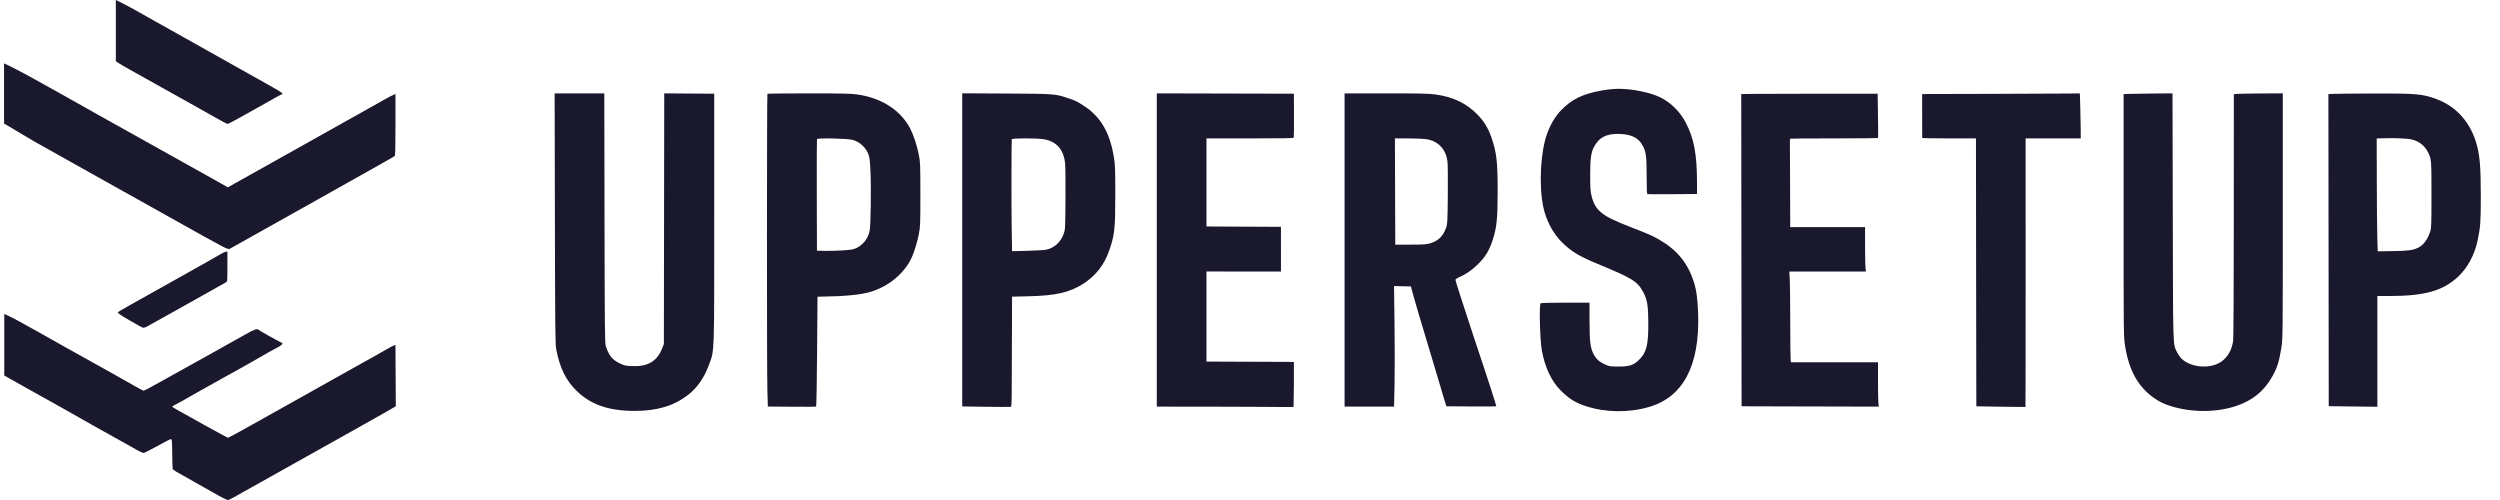
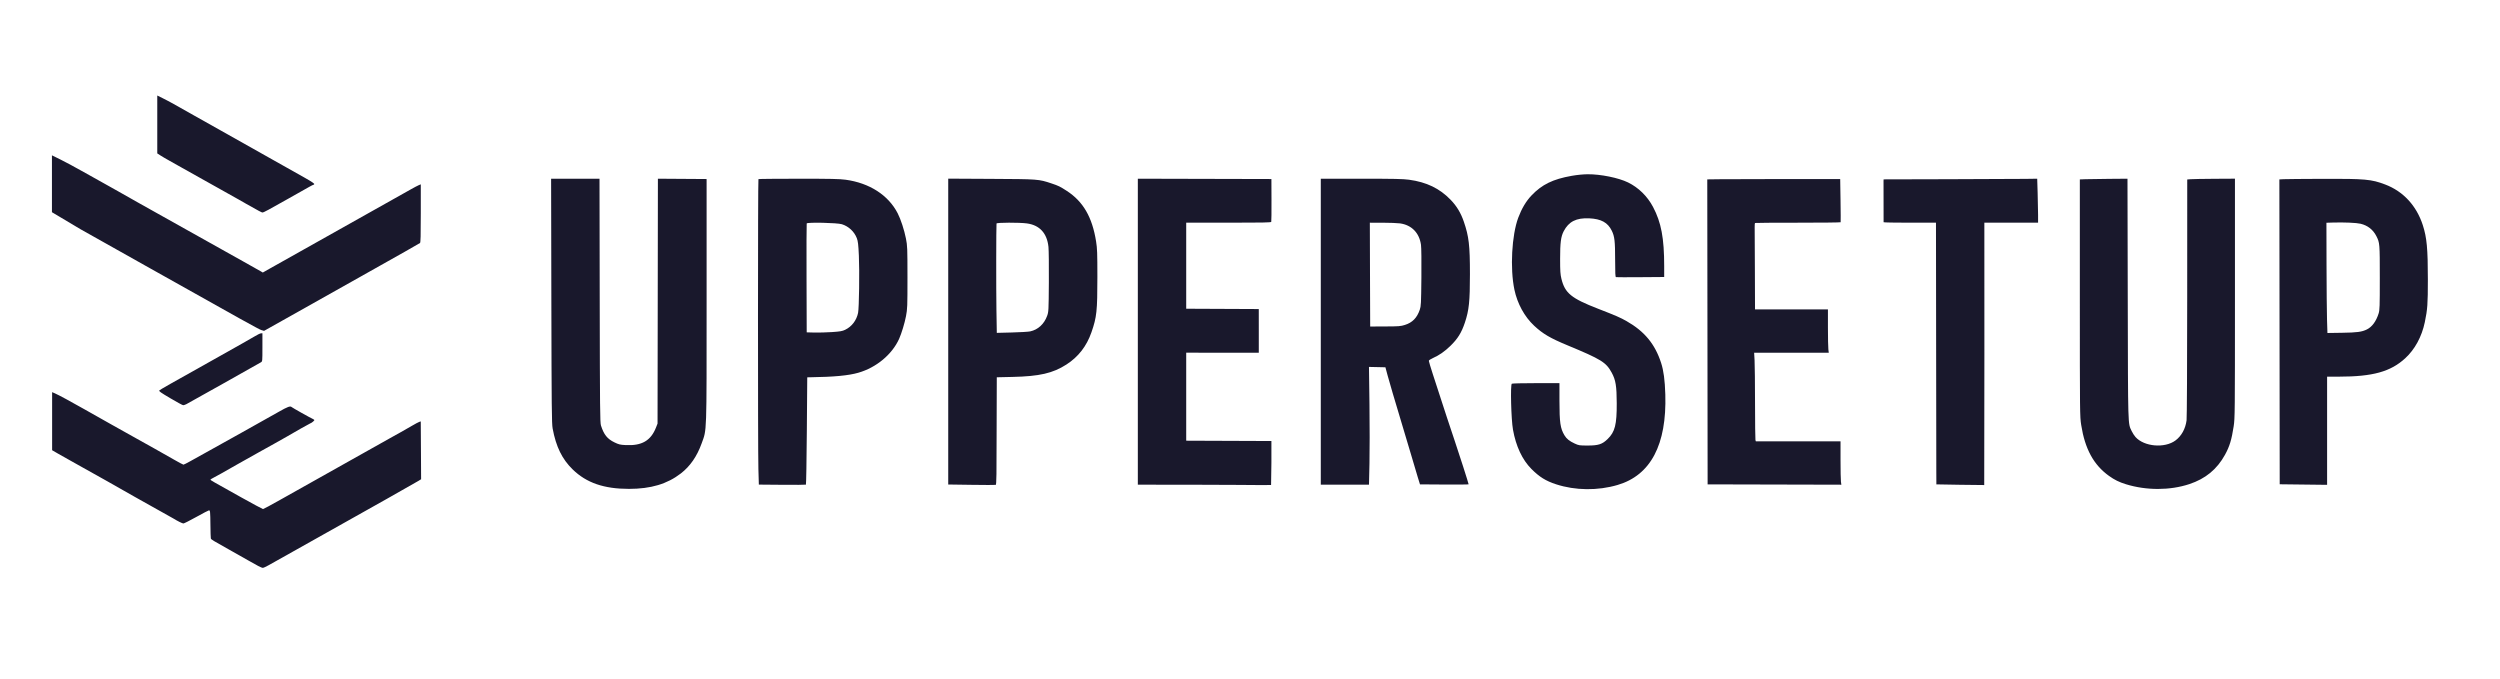
- <svg xmlns="http://www.w3.org/2000/svg" width="270" height="54" viewBox="0 0 270 54" fill="none">
-   <path d="M12.511 6.616V3.312V0C12.511 0 13.55 0.498 14.395 0.973C14.793 1.197 15.863 1.799 16.773 2.31C17.682 2.821 19.071 3.599 19.859 4.039C22.719 5.636 28.3 8.767 29.426 9.408C30.292 9.901 30.558 10.084 30.495 10.146C30.448 10.191 30.387 10.228 30.359 10.228C30.301 10.228 30.217 10.274 27.574 11.767C25.305 13.049 24.703 13.37 24.569 13.373C24.482 13.374 24.178 13.213 22.688 12.375C22.567 12.307 22.186 12.089 21.843 11.892C21.499 11.694 20.954 11.389 20.63 11.214C20.089 10.922 18.3 9.922 15.34 8.257C14.693 7.894 14.048 7.533 13.907 7.456C13.065 6.995 12.511 6.616 12.511 6.616ZM0.439 13.339V6.839C0.439 6.839 1.82 7.471 4.281 8.857C5.433 9.506 6.755 10.244 7.22 10.498C7.685 10.752 8.098 10.984 8.139 11.013C8.179 11.043 9.237 11.639 10.49 12.339L14.495 14.576C16.936 15.94 20.328 17.834 22.394 18.986C23.364 19.527 24.259 20.03 24.383 20.103L24.608 20.236L25.374 19.8C25.796 19.561 27.596 18.553 29.375 17.561C32.776 15.662 40.446 11.364 41.572 10.726C41.936 10.52 42.341 10.307 42.472 10.253L42.711 10.154V13.472C42.711 16.041 42.69 16.807 42.619 16.862C42.569 16.902 41.783 17.351 40.874 17.861C39.965 18.371 37.683 19.652 35.804 20.708C32.126 22.775 30.396 23.745 26.95 25.672L24.746 26.905L24.457 26.821C24.167 26.736 22.304 25.704 11.152 19.452C7.837 17.595 3.693 15.273 3.693 15.273L0.439 13.339ZM19.528 29.875C21.508 28.77 23.377 27.713 23.68 27.528C23.983 27.343 24.305 27.188 24.396 27.185L24.561 27.179V28.786C24.561 30.376 24.56 30.395 24.396 30.494C24.067 30.692 16.069 35.172 15.839 35.286C15.71 35.351 15.549 35.404 15.481 35.404C15.413 35.404 14.748 35.045 14.004 34.605C12.87 33.937 12.666 33.791 12.749 33.711C12.854 33.609 13.739 33.108 19.528 29.875ZM0.46 40.548V37.229V33.91L0.781 34.048C1.2 34.229 2.71 35.041 4.097 35.832C4.704 36.177 6.092 36.958 7.184 37.567L10.123 39.208C10.648 39.501 11.591 40.026 12.217 40.374C12.843 40.722 13.822 41.276 14.393 41.603C14.963 41.931 15.466 42.199 15.511 42.199C15.555 42.199 15.899 42.026 16.275 41.815C16.651 41.603 17.338 41.223 17.803 40.969C19.091 40.264 25.27 36.819 26.457 36.144C27.46 35.574 27.754 35.467 27.909 35.613C27.999 35.699 30.048 36.847 30.311 36.96C30.422 37.007 30.513 37.077 30.513 37.114C30.513 37.178 30.131 37.478 30.049 37.478C30.008 37.478 28.211 38.489 27.354 38.995C27.051 39.174 26.422 39.528 25.958 39.782C25.493 40.036 24.683 40.485 24.157 40.78C23.632 41.075 22.524 41.695 21.696 42.158C20.867 42.621 20.041 43.09 19.859 43.2C19.677 43.309 19.322 43.503 19.069 43.629C18.816 43.755 18.61 43.883 18.61 43.913C18.61 43.976 18.78 44.074 22.11 45.924C23.448 46.668 24.583 47.277 24.631 47.277C24.679 47.277 25.6 46.781 26.679 46.175C29.843 44.397 38.751 39.408 39.111 39.211C39.894 38.785 41.035 38.142 41.682 37.763C42.066 37.539 42.454 37.333 42.544 37.305L42.708 37.255L42.728 40.56L42.748 43.864L42.454 44.046C41.967 44.347 38.262 46.429 28.015 52.16C27.106 52.669 26.246 53.15 26.105 53.229L25.289 53.687C24.982 53.859 24.68 54 24.617 54C24.475 54 23.92 53.717 22.893 53.122C22.457 52.869 21.521 52.341 20.814 51.948C18.896 50.882 18.688 50.755 18.651 50.638C18.632 50.579 18.611 49.887 18.602 49.101C18.587 47.558 18.573 47.42 18.437 47.42C18.388 47.42 17.74 47.758 16.997 48.171C16.253 48.584 15.582 48.922 15.505 48.922C15.388 48.922 14.822 48.641 14.348 48.347C14.172 48.238 11.106 46.525 9.924 45.875C9.33 45.548 8.718 45.202 8.565 45.105C8.411 45.009 7.591 44.545 6.743 44.074C5.894 43.603 4.687 42.929 4.061 42.577C3.434 42.225 2.773 41.855 2.591 41.756C2.014 41.44 1.762 41.299 1.103 40.919L0.46 40.548Z" fill="#19182C" />
-   <path fill-rule="evenodd" clip-rule="evenodd" d="M59.928 23.585C59.952 35.41 59.969 37.161 60.069 37.699C60.445 39.721 61.12 41.096 62.296 42.234C63.822 43.712 65.763 44.379 68.539 44.378C70.957 44.377 72.761 43.841 74.28 42.671C75.311 41.878 76.065 40.791 76.588 39.346C77.165 37.751 77.136 38.607 77.136 23.531V10.12L74.437 10.102L71.738 10.083L71.718 23.62L71.698 37.156L71.533 37.58C70.959 39.046 69.959 39.627 68.167 39.536C67.551 39.505 67.405 39.47 66.924 39.238C66.129 38.856 65.75 38.384 65.425 37.371C65.323 37.053 65.308 35.515 65.288 23.549L65.265 10.085H62.583H59.9L59.928 23.585ZM82.882 10.13C82.819 10.192 82.815 39.979 82.877 42.176L82.927 43.905L85.506 43.928C86.924 43.941 88.111 43.932 88.143 43.908C88.175 43.885 88.222 41.206 88.246 37.954L88.292 32.042L88.629 32.038C91.275 31.999 92.87 31.849 93.963 31.535C95.951 30.963 97.699 29.512 98.477 27.787C98.742 27.198 99.09 26.051 99.237 25.283C99.391 24.472 99.4 24.238 99.4 20.992C99.399 17.715 99.391 17.52 99.231 16.701C99.046 15.757 98.66 14.577 98.318 13.911C97.284 11.902 95.192 10.556 92.537 10.196C91.869 10.105 90.9 10.085 87.323 10.085C84.906 10.085 82.907 10.105 82.882 10.13ZM103.919 26.986V43.894L106.507 43.932C107.931 43.953 109.137 43.954 109.189 43.935C109.264 43.907 109.283 42.715 109.283 37.971C109.283 34.71 109.291 32.041 109.301 32.039C109.311 32.038 110.097 32.02 111.046 31.999C114.02 31.935 115.516 31.593 117.015 30.632C118.34 29.782 119.257 28.605 119.794 27.062C120.382 25.376 120.452 24.717 120.451 20.923C120.45 18.304 120.432 17.801 120.308 17.023C119.878 14.327 118.876 12.604 117.054 11.427C116.291 10.934 116.156 10.869 115.345 10.599C113.939 10.13 113.915 10.129 108.677 10.102L103.919 10.077V26.986ZM124.934 27V43.915L131.162 43.921C134.587 43.924 138.454 43.956 138.454 43.956L139.704 43.951L139.74 41.468V39.087L135.019 39.069L130.298 39.051V34.185V29.319L134.174 29.325C136.306 29.328 138.343 29.325 138.343 29.325V26.91L138.341 24.497L134.32 24.478L130.298 24.46V19.704V14.948H134.993C138.738 14.948 139.695 14.93 139.724 14.857C139.744 14.806 139.756 13.72 139.75 12.443L139.74 10.12L132.337 10.102L124.934 10.084V27ZM145.215 27V43.915H147.886H150.557L150.61 41.553C150.639 40.254 150.639 37.324 150.61 35.042L150.556 30.893L151.467 30.914L152.378 30.934L152.619 31.828C152.752 32.319 153.007 33.205 153.185 33.795C154.04 36.615 154.865 39.372 155.273 40.768C155.52 41.614 155.832 42.66 155.966 43.093L156.209 43.879L158.905 43.898C160.387 43.909 161.601 43.897 161.601 43.872C161.601 43.782 160.476 40.275 160.055 39.052C159.668 37.927 158.943 35.724 157.638 31.707C157.392 30.953 157.192 30.285 157.192 30.224C157.192 30.156 157.376 30.031 157.661 29.905C158.337 29.607 158.961 29.174 159.576 28.575C160.399 27.774 160.809 27.116 161.184 25.999C161.647 24.617 161.747 23.657 161.747 20.635C161.747 17.447 161.633 16.472 161.068 14.828C160.734 13.857 160.279 13.108 159.6 12.407C158.386 11.154 156.939 10.46 154.994 10.196C154.325 10.105 153.349 10.085 149.694 10.085H145.215V27ZM92.129 15.116C92.88 15.349 93.501 15.926 93.784 16.653C93.916 16.991 93.954 17.312 94.015 18.596C94.096 20.305 94.038 24.373 93.925 24.919C93.754 25.75 93.225 26.44 92.494 26.788C92.171 26.942 91.948 26.98 91.017 27.042C90.415 27.082 89.541 27.105 89.076 27.093L88.231 27.072L88.212 21.099C88.202 17.815 88.211 15.083 88.232 15.03C88.29 14.881 91.611 14.955 92.129 15.116ZM112.639 15.026C114.048 15.215 114.873 16.112 115.029 17.623C115.066 17.981 115.085 19.739 115.072 21.528C115.048 24.719 115.044 24.792 114.877 25.255C114.553 26.152 113.864 26.781 113.004 26.965C112.796 27.009 111.878 27.064 110.965 27.087L109.303 27.129L109.261 24.561C109.226 22.374 109.233 15.31 109.271 15.038C109.286 14.922 111.803 14.913 112.639 15.026ZM153.995 15.023C155.283 15.202 156.133 16.068 156.322 17.393C156.364 17.693 156.382 19.186 156.365 21.021C156.337 23.907 156.324 24.171 156.188 24.569C155.877 25.473 155.369 25.991 154.536 26.252C154.066 26.399 153.871 26.415 152.354 26.421L150.689 26.428L150.67 20.688L150.651 14.948L152.066 14.95C152.844 14.95 153.712 14.983 153.995 15.023Z" fill="#19182C" />
-   <path fill-rule="evenodd" clip-rule="evenodd" d="M168.568 11.938C169.728 10.723 170.942 10.131 173.029 9.765C173.612 9.663 174.294 9.595 174.786 9.591C176.225 9.579 178.206 9.979 179.272 10.498C180.429 11.061 181.415 12.024 182.039 13.2C182.951 14.919 183.276 16.643 183.277 19.756V20.953L180.65 20.972C179.205 20.983 177.982 20.98 177.931 20.966C177.861 20.947 177.839 20.505 177.839 19.071C177.838 16.98 177.78 16.471 177.469 15.836C177.024 14.928 176.287 14.524 174.968 14.465C173.531 14.401 172.694 14.823 172.136 15.895C171.827 16.49 171.741 17.152 171.741 18.942C171.742 20.309 171.765 20.655 171.887 21.153C172.278 22.74 172.983 23.314 175.951 24.462C177.933 25.229 178.421 25.44 179.108 25.831C181.094 26.958 182.259 28.363 182.935 30.448C183.214 31.305 183.353 32.349 183.401 33.938C183.568 39.488 181.785 42.866 178.119 43.945C175.927 44.59 173.424 44.564 171.305 43.874C170.147 43.497 169.444 43.061 168.554 42.168C167.545 41.156 166.844 39.663 166.516 37.832C166.313 36.697 166.216 32.855 166.388 32.75C166.442 32.716 167.653 32.688 169.077 32.687L171.667 32.686L171.668 34.635C171.669 37.046 171.761 37.686 172.222 38.454C172.454 38.842 172.772 39.097 173.357 39.366C173.814 39.575 173.878 39.585 174.79 39.586C175.986 39.587 176.413 39.448 177.014 38.863C177.823 38.076 178.026 37.278 178.018 34.903C178.012 33.006 177.901 32.336 177.459 31.529C176.829 30.377 176.318 30.062 172.549 28.502C170.63 27.707 169.834 27.239 168.859 26.333C167.793 25.341 167 23.895 166.675 22.351C166.18 20.001 166.379 16.32 167.104 14.389C167.482 13.382 167.971 12.564 168.568 11.938ZM188.053 10.159L189.504 10.14C190.303 10.129 193.618 10.12 196.871 10.12H202.786L202.823 12.481C202.843 13.779 202.849 14.866 202.836 14.896C202.823 14.926 200.697 14.949 198.111 14.947C195.526 14.946 193.384 14.96 193.353 14.979C193.321 14.998 193.3 15.2 193.307 15.428C193.313 15.656 193.324 17.798 193.331 20.187L193.344 24.532H197.385H201.427V26.553C201.428 27.664 201.449 28.742 201.474 28.949L201.521 29.325H197.384H193.248L193.296 30.165C193.322 30.627 193.345 32.762 193.347 34.909C193.349 37.056 193.37 38.883 193.393 38.968L193.434 39.123H198.129H202.823V41.187C202.823 42.323 202.844 43.401 202.87 43.584L202.916 43.916L195.503 43.898L188.09 43.879L188.072 27.019L188.053 10.159ZM207.599 10.157L214.818 10.138C218.789 10.128 222.619 10.112 223.33 10.102L224.623 10.085L224.671 11.64C224.698 12.496 224.719 13.59 224.72 14.072V14.948H221.743H218.766L218.769 29.442C218.77 37.414 218.762 43.944 218.751 43.954C218.74 43.964 217.542 43.951 216.089 43.926L213.447 43.879L213.44 42.449C213.437 41.662 213.427 35.153 213.419 27.983L213.404 14.948H210.501C208.905 14.948 207.598 14.924 207.596 14.895C207.589 14.74 207.583 10.454 207.59 10.318L207.599 10.157ZM229.349 10.162L229.955 10.138C230.289 10.125 231.477 10.107 232.596 10.099L234.631 10.085L234.661 23.37C234.692 37.786 234.672 37.092 235.092 37.982C235.195 38.2 235.388 38.499 235.52 38.646C236.486 39.717 238.758 39.91 239.952 39.023C240.619 38.528 241.056 37.737 241.181 36.799C241.219 36.514 241.249 30.671 241.25 23.234L241.253 10.17L241.638 10.138C241.851 10.12 243.041 10.1 244.284 10.094L246.543 10.081V23.308C246.543 35.98 246.537 36.574 246.402 37.457C246.175 38.94 245.947 39.687 245.441 40.604C244.552 42.215 243.277 43.262 241.483 43.852C239.338 44.559 236.737 44.564 234.466 43.867C233.714 43.636 233.19 43.38 232.582 42.945C230.881 41.73 229.916 39.965 229.5 37.309C229.352 36.362 229.349 36.106 229.349 23.253V10.162ZM251.926 10.138L251.466 10.163L251.485 27.016L251.503 43.868L254.13 43.9L256.757 43.931V37.951V31.971L258.061 31.97C261.823 31.968 263.794 31.424 265.418 29.936C266.483 28.962 267.251 27.55 267.586 25.952C267.885 24.529 267.926 23.957 267.926 21.233C267.926 17.824 267.812 16.595 267.367 15.222C266.668 13.066 265.196 11.479 263.193 10.722C261.659 10.142 260.984 10.082 256.245 10.098C254.122 10.106 252.178 10.124 251.926 10.138ZM262.217 16.43C261.853 15.716 261.261 15.254 260.466 15.063C260.009 14.953 258.633 14.894 257.4 14.932L256.683 14.954L256.694 19.582C256.699 22.128 256.724 24.87 256.749 25.677L256.794 27.143L258.41 27.119C260.087 27.095 260.614 27.023 261.174 26.746C261.741 26.464 262.192 25.852 262.464 24.994C262.587 24.605 262.599 24.262 262.599 21.028C262.599 17.239 262.593 17.166 262.217 16.43Z" fill="#19182C" />
+ <svg xmlns="http://www.w3.org/2000/svg" width="151" height="41" viewBox="0 0 151 41" fill="none">
+   <path d="M9.499 9.265V7.519V5.769C9.499 5.769 10.047 6.032 10.492 6.283C10.702 6.401 11.266 6.719 11.745 6.989C12.224 7.259 12.956 7.671 13.372 7.903C14.879 8.747 17.82 10.401 18.414 10.74C18.871 11 19.011 11.097 18.977 11.13C18.953 11.153 18.921 11.173 18.906 11.173C18.875 11.173 18.831 11.198 17.438 11.986C16.242 12.664 15.925 12.834 15.854 12.835C15.808 12.836 15.648 12.751 14.863 12.307C14.799 12.271 14.598 12.156 14.417 12.052C14.236 11.948 13.949 11.787 13.778 11.694C13.493 11.54 12.55 11.011 10.99 10.132C10.649 9.94 10.309 9.749 10.235 9.708C9.791 9.465 9.499 9.265 9.499 9.265ZM3.137 12.817V9.382C3.137 9.382 3.864 9.716 5.161 10.449C5.768 10.792 6.466 11.182 6.711 11.316C6.955 11.45 7.173 11.572 7.195 11.588C7.216 11.604 7.774 11.919 8.434 12.289L10.545 13.471C11.831 14.191 13.619 15.192 14.708 15.801C15.219 16.087 15.691 16.352 15.756 16.391L15.874 16.461L16.279 16.231C16.501 16.104 17.45 15.572 18.387 15.047C20.18 14.044 24.222 11.774 24.816 11.436C25.007 11.327 25.221 11.215 25.29 11.186L25.416 11.134V12.887C25.416 14.244 25.405 14.649 25.368 14.678C25.341 14.699 24.927 14.937 24.448 15.206C23.968 15.475 22.766 16.152 21.776 16.71C19.837 17.802 18.925 18.315 17.109 19.333L15.948 19.985L15.795 19.94C15.642 19.895 14.66 19.35 8.782 16.047C7.036 15.065 4.852 13.839 4.852 13.839L3.137 12.817ZM13.197 21.554C14.241 20.97 15.226 20.412 15.386 20.314C15.545 20.216 15.715 20.134 15.763 20.133L15.85 20.129V20.979C15.85 21.819 15.849 21.829 15.763 21.881C15.59 21.985 11.374 24.353 11.253 24.413C11.185 24.447 11.1 24.475 11.064 24.475C11.028 24.475 10.678 24.285 10.286 24.053C9.688 23.7 9.581 23.623 9.625 23.581C9.68 23.527 10.146 23.262 13.197 21.554ZM3.148 27.193V25.44V23.686L3.317 23.759C3.538 23.854 4.334 24.284 5.065 24.701C5.384 24.884 6.116 25.297 6.691 25.618L8.24 26.485C8.517 26.64 9.014 26.917 9.344 27.101C9.674 27.285 10.19 27.578 10.491 27.751C10.792 27.924 11.057 28.066 11.08 28.066C11.104 28.066 11.285 27.974 11.483 27.863C11.681 27.751 12.043 27.55 12.288 27.416C12.967 27.043 16.224 25.223 16.849 24.866C17.378 24.565 17.533 24.508 17.614 24.586C17.662 24.631 18.742 25.238 18.881 25.297C18.939 25.322 18.987 25.359 18.987 25.379C18.987 25.413 18.785 25.571 18.742 25.571C18.721 25.571 17.774 26.105 17.322 26.373C17.162 26.467 16.831 26.654 16.586 26.788C16.341 26.923 15.914 27.16 15.637 27.316C15.36 27.472 14.777 27.799 14.34 28.044C13.903 28.289 13.467 28.536 13.372 28.594C13.276 28.652 13.088 28.754 12.955 28.821C12.822 28.888 12.713 28.955 12.713 28.971C12.713 29.005 12.803 29.056 14.558 30.034C15.264 30.427 15.862 30.749 15.887 30.749C15.912 30.749 16.398 30.487 16.966 30.166C18.634 29.227 23.329 26.591 23.518 26.487C23.931 26.262 24.533 25.922 24.874 25.722C25.076 25.603 25.281 25.494 25.328 25.48L25.414 25.453L25.425 27.2L25.435 28.946L25.28 29.042C25.024 29.201 23.071 30.3 17.671 33.329C17.191 33.597 16.738 33.852 16.663 33.894L16.234 34.135C16.072 34.226 15.912 34.301 15.879 34.301C15.805 34.301 15.512 34.152 14.971 33.837C14.741 33.703 14.248 33.424 13.875 33.217C12.864 32.653 12.755 32.587 12.735 32.525C12.725 32.494 12.714 32.128 12.71 31.712C12.701 30.897 12.694 30.824 12.622 30.824C12.596 30.824 12.255 31.003 11.863 31.221C11.472 31.439 11.118 31.618 11.077 31.618C11.015 31.618 10.717 31.469 10.467 31.314C10.374 31.256 8.759 30.351 8.136 30.008C7.822 29.835 7.5 29.652 7.419 29.601C7.338 29.55 6.906 29.305 6.459 29.056C6.012 28.807 5.375 28.451 5.045 28.265C4.715 28.079 4.367 27.884 4.271 27.831C3.966 27.665 3.834 27.59 3.486 27.389L3.148 27.193Z" fill="#19182C" />
+   <path fill-rule="evenodd" clip-rule="evenodd" d="M33.302 18.169C33.315 24.629 33.325 25.586 33.379 25.88C33.584 26.984 33.952 27.735 34.593 28.357C35.424 29.165 36.482 29.529 37.994 29.528C39.312 29.527 40.295 29.235 41.123 28.596C41.684 28.162 42.096 27.569 42.38 26.779C42.695 25.908 42.679 26.375 42.679 18.14V10.814L41.208 10.804L39.737 10.794L39.727 18.188L39.716 25.583L39.626 25.814C39.313 26.615 38.768 26.933 37.792 26.883C37.456 26.866 37.376 26.847 37.114 26.72C36.681 26.511 36.474 26.253 36.298 25.7C36.242 25.527 36.234 24.686 36.223 18.15L36.21 10.795H34.749H33.287L33.302 18.169ZM45.81 10.819C45.775 10.853 45.773 27.125 45.807 28.325L45.834 29.27L47.24 29.282C48.013 29.289 48.659 29.284 48.677 29.272C48.694 29.259 48.719 27.795 48.733 26.019L48.758 22.79L48.941 22.787C50.383 22.766 51.252 22.684 51.848 22.512C52.931 22.2 53.884 21.407 54.307 20.465C54.452 20.143 54.642 19.517 54.722 19.097C54.806 18.654 54.811 18.526 54.811 16.753C54.81 14.963 54.806 14.856 54.719 14.409C54.618 13.893 54.407 13.248 54.221 12.885C53.658 11.787 52.517 11.052 51.071 10.855C50.707 10.806 50.179 10.795 48.23 10.795C46.913 10.795 45.824 10.806 45.81 10.819ZM57.273 20.027V29.264L58.684 29.284C59.46 29.296 60.117 29.297 60.145 29.286C60.186 29.271 60.196 28.62 60.196 26.028C60.196 24.247 60.201 22.789 60.206 22.788C60.212 22.787 60.64 22.777 61.157 22.766C62.778 22.731 63.593 22.544 64.409 22.019C65.132 21.555 65.631 20.912 65.924 20.069C66.244 19.148 66.282 18.788 66.282 16.715C66.281 15.284 66.272 15.01 66.204 14.585C65.97 13.112 65.424 12.171 64.431 11.528C64.015 11.259 63.941 11.223 63.499 11.075C62.733 10.82 62.72 10.819 59.866 10.804L57.273 10.79V20.027ZM68.725 20.035V29.275L72.118 29.278C73.985 29.28 76.092 29.298 76.092 29.298L76.773 29.295L76.793 27.939V26.638L74.22 26.628L71.647 26.618V23.96V21.302L73.76 21.305C74.921 21.306 76.031 21.305 76.031 21.305V19.986L76.03 18.667L73.839 18.657L71.647 18.647V16.049V13.451H74.206C76.246 13.451 76.768 13.441 76.784 13.401C76.795 13.374 76.801 12.781 76.798 12.083L76.793 10.814L72.759 10.804L68.725 10.794V20.035ZM79.776 20.035V29.275H81.231H82.687L82.716 27.985C82.731 27.275 82.731 25.675 82.716 24.428L82.686 22.162L83.183 22.173L83.679 22.184L83.81 22.672C83.883 22.941 84.022 23.424 84.119 23.747C84.585 25.288 85.034 26.794 85.257 27.556C85.391 28.018 85.561 28.59 85.634 28.826L85.767 29.256L87.236 29.266C88.043 29.272 88.705 29.265 88.705 29.252C88.705 29.203 88.092 27.287 87.862 26.618C87.651 26.004 87.256 24.801 86.545 22.607C86.411 22.194 86.302 21.83 86.302 21.796C86.302 21.759 86.403 21.691 86.558 21.622C86.926 21.459 87.266 21.222 87.601 20.895C88.05 20.458 88.273 20.098 88.478 19.488C88.73 18.733 88.784 18.209 88.784 16.558C88.784 14.816 88.722 14.284 88.414 13.386C88.232 12.855 87.984 12.446 87.614 12.063C86.953 11.379 86.164 11 85.105 10.855C84.74 10.806 84.208 10.795 82.216 10.795H79.776V20.035ZM50.849 13.543C51.258 13.671 51.596 13.985 51.751 14.383C51.822 14.568 51.843 14.743 51.876 15.444C51.92 16.378 51.889 18.6 51.828 18.898C51.734 19.352 51.446 19.729 51.047 19.919C50.872 20.003 50.75 20.024 50.243 20.058C49.914 20.08 49.439 20.092 49.185 20.086L48.725 20.074L48.715 16.811C48.709 15.017 48.714 13.525 48.725 13.496C48.757 13.415 50.566 13.455 50.849 13.543ZM62.025 13.494C62.793 13.597 63.242 14.087 63.327 14.913C63.347 15.108 63.358 16.068 63.351 17.046C63.338 18.789 63.336 18.829 63.245 19.082C63.068 19.572 62.693 19.916 62.224 20.016C62.111 20.04 61.61 20.07 61.113 20.082L60.207 20.105L60.184 18.703C60.165 17.508 60.169 13.649 60.19 13.5C60.198 13.437 61.569 13.432 62.025 13.494ZM84.56 13.492C85.262 13.59 85.725 14.063 85.828 14.787C85.851 14.951 85.861 15.766 85.852 16.769C85.836 18.345 85.829 18.49 85.755 18.707C85.586 19.201 85.309 19.484 84.855 19.626C84.599 19.707 84.493 19.715 83.666 19.718L82.759 19.722L82.748 16.587L82.738 13.451L83.509 13.452C83.933 13.453 84.406 13.471 84.56 13.492Z" fill="#19182C" />
+   <path fill-rule="evenodd" clip-rule="evenodd" d="M92.502 11.807C93.134 11.143 93.796 10.82 94.933 10.62C95.25 10.564 95.622 10.527 95.89 10.525C96.674 10.518 97.754 10.737 98.335 11.02C98.965 11.328 99.502 11.854 99.842 12.496C100.339 13.436 100.516 14.377 100.517 16.078V16.731L99.085 16.742C98.298 16.748 97.632 16.747 97.604 16.739C97.566 16.728 97.554 16.487 97.554 15.704C97.553 14.561 97.522 14.283 97.352 13.936C97.11 13.44 96.708 13.22 95.989 13.187C95.206 13.152 94.75 13.383 94.446 13.969C94.278 14.293 94.231 14.655 94.231 15.633C94.231 16.38 94.244 16.569 94.31 16.841C94.523 17.708 94.908 18.021 96.525 18.648C97.605 19.067 97.871 19.183 98.245 19.396C99.327 20.012 99.962 20.78 100.331 21.919C100.483 22.387 100.558 22.957 100.585 23.825C100.676 26.857 99.704 28.702 97.706 29.291C96.512 29.644 95.148 29.63 93.993 29.253C93.362 29.047 92.979 28.808 92.494 28.321C91.945 27.768 91.562 26.952 91.384 25.952C91.273 25.332 91.22 23.234 91.314 23.176C91.343 23.157 92.003 23.142 92.779 23.142L94.191 23.141L94.191 24.206C94.192 25.523 94.242 25.872 94.493 26.292C94.619 26.504 94.793 26.643 95.112 26.79C95.361 26.904 95.395 26.91 95.892 26.91C96.544 26.911 96.777 26.835 97.104 26.515C97.545 26.085 97.656 25.649 97.651 24.352C97.648 23.316 97.588 22.95 97.347 22.509C97.003 21.88 96.725 21.708 94.671 20.855C93.626 20.421 93.192 20.166 92.66 19.671C92.08 19.129 91.647 18.339 91.47 17.495C91.201 16.212 91.309 14.201 91.704 13.146C91.91 12.595 92.177 12.149 92.502 11.807ZM103.119 10.835L103.91 10.825C104.345 10.819 106.152 10.814 107.924 10.814H111.148L111.168 12.103C111.179 12.813 111.182 13.406 111.175 13.423C111.168 13.439 110.009 13.452 108.6 13.451C107.192 13.45 106.024 13.458 106.007 13.468C105.99 13.478 105.979 13.589 105.982 13.713C105.986 13.838 105.992 15.008 105.995 16.313L106.003 18.687H108.204H110.407V19.791C110.408 20.398 110.419 20.987 110.433 21.1L110.458 21.305H108.204H105.95L105.976 21.764C105.991 22.016 106.003 23.183 106.004 24.355C106.005 25.528 106.017 26.526 106.029 26.573L106.052 26.657H108.61H111.168V27.785C111.168 28.405 111.179 28.994 111.193 29.094L111.218 29.276L107.179 29.266L103.14 29.256L103.13 20.046L103.119 10.835ZM113.77 10.834L117.704 10.824C119.868 10.818 121.955 10.809 122.342 10.804L123.047 10.794L123.073 11.644C123.088 12.112 123.099 12.71 123.1 12.973V13.451H121.477H119.855L119.857 21.369C119.857 25.724 119.853 29.291 119.847 29.297C119.841 29.302 119.188 29.295 118.396 29.281L116.957 29.256L116.953 28.474C116.951 28.044 116.946 24.488 116.942 20.572L116.933 13.451H115.352C114.482 13.451 113.77 13.438 113.769 13.422C113.765 13.338 113.761 10.996 113.765 10.922L113.77 10.834ZM125.622 10.837L125.952 10.824C126.134 10.816 126.781 10.807 127.391 10.803L128.5 10.794L128.516 18.052C128.533 25.927 128.522 25.548 128.751 26.034C128.807 26.153 128.913 26.317 128.985 26.397C129.511 26.982 130.749 27.087 131.4 26.603C131.763 26.332 132.001 25.9 132.069 25.388C132.09 25.232 132.106 22.04 132.107 17.978L132.109 10.841L132.318 10.824C132.434 10.814 133.083 10.803 133.76 10.799L134.991 10.792V18.018C134.991 24.94 134.988 25.265 134.914 25.747C134.791 26.557 134.666 26.965 134.391 27.466C133.906 28.347 133.211 28.918 132.234 29.241C131.065 29.627 129.648 29.63 128.41 29.249C128 29.123 127.715 28.983 127.384 28.745C126.457 28.081 125.931 27.117 125.704 25.667C125.624 25.149 125.622 25.009 125.622 17.988V10.837ZM137.924 10.823L137.674 10.837L137.684 20.044L137.694 29.25L139.125 29.267L140.557 29.284V26.017V22.75L141.267 22.75C143.317 22.749 144.391 22.451 145.276 21.639C145.857 21.107 146.275 20.335 146.458 19.463C146.62 18.685 146.643 18.373 146.643 16.885C146.643 15.022 146.581 14.351 146.338 13.601C145.957 12.423 145.155 11.556 144.064 11.143C143.228 10.826 142.86 10.793 140.278 10.802C139.121 10.806 138.062 10.816 137.924 10.823ZM143.532 14.261C143.334 13.871 143.011 13.618 142.578 13.514C142.329 13.454 141.579 13.422 140.907 13.442L140.516 13.454L140.522 15.983C140.525 17.373 140.539 18.872 140.552 19.312L140.577 20.113L141.457 20.1C142.371 20.087 142.658 20.048 142.964 19.896C143.273 19.742 143.518 19.408 143.667 18.939C143.734 18.727 143.74 18.539 143.74 16.772C143.74 14.703 143.737 14.663 143.532 14.261Z" fill="#19182C" />
</svg>
